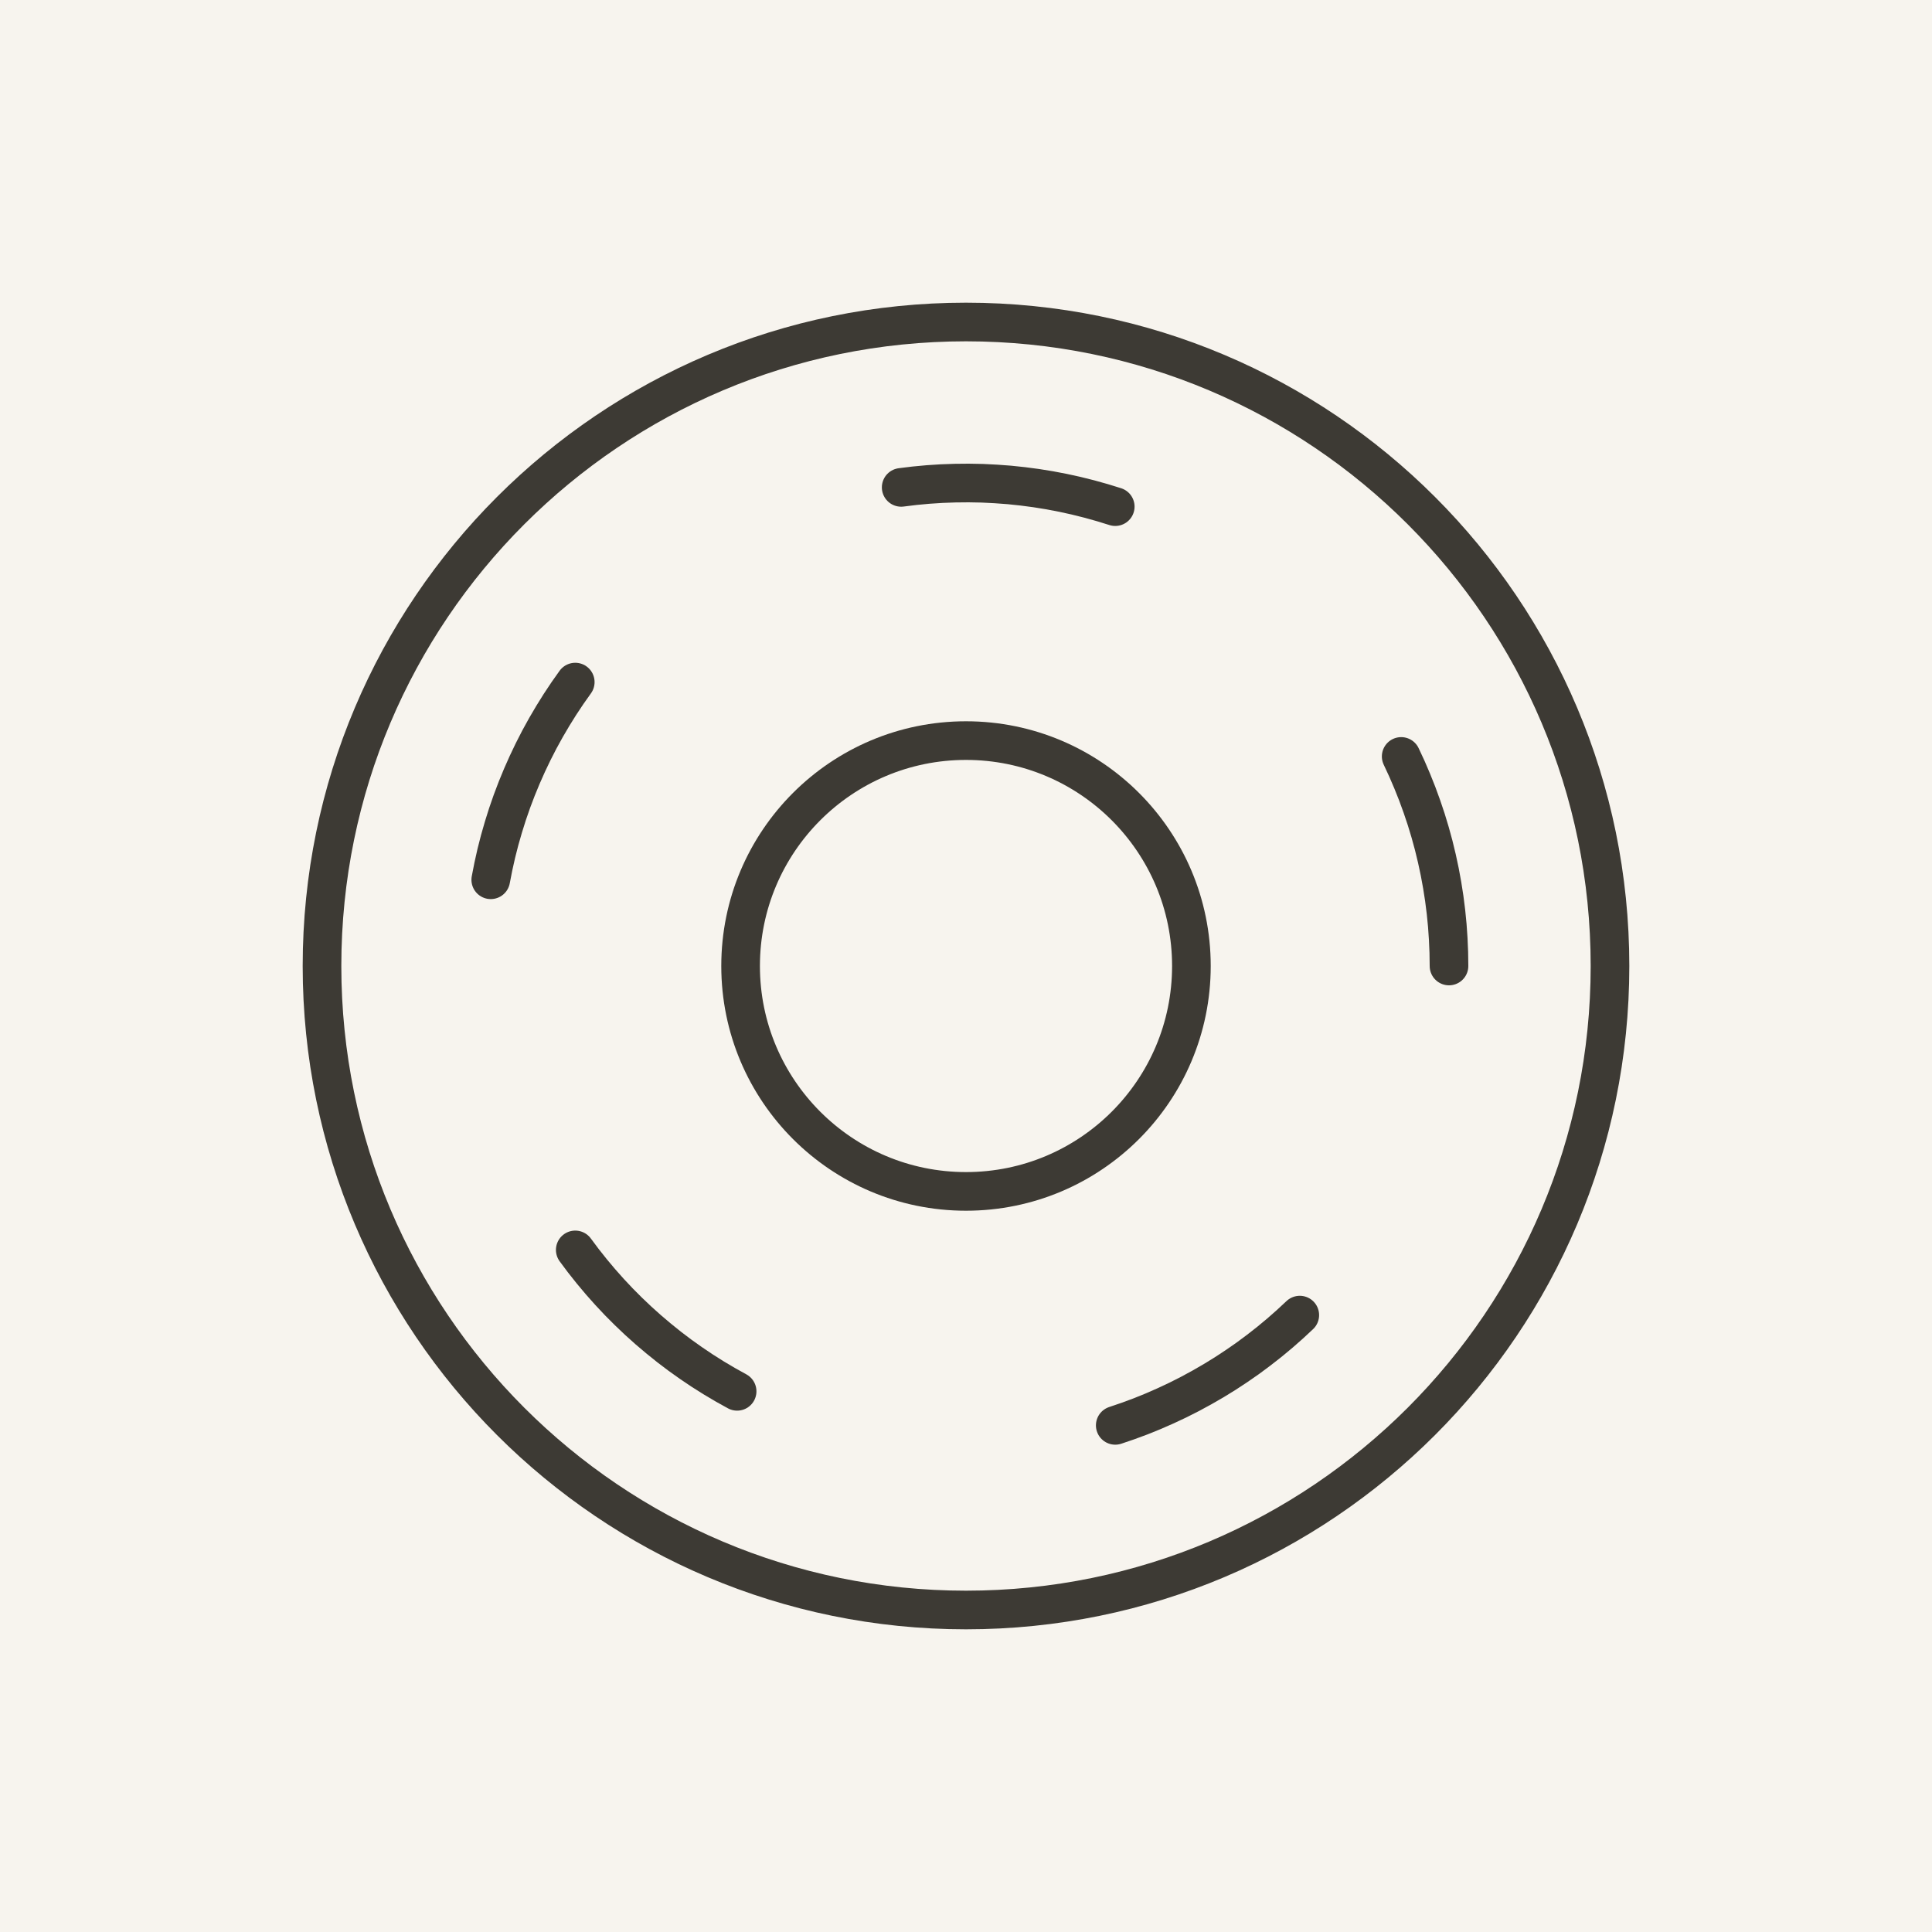
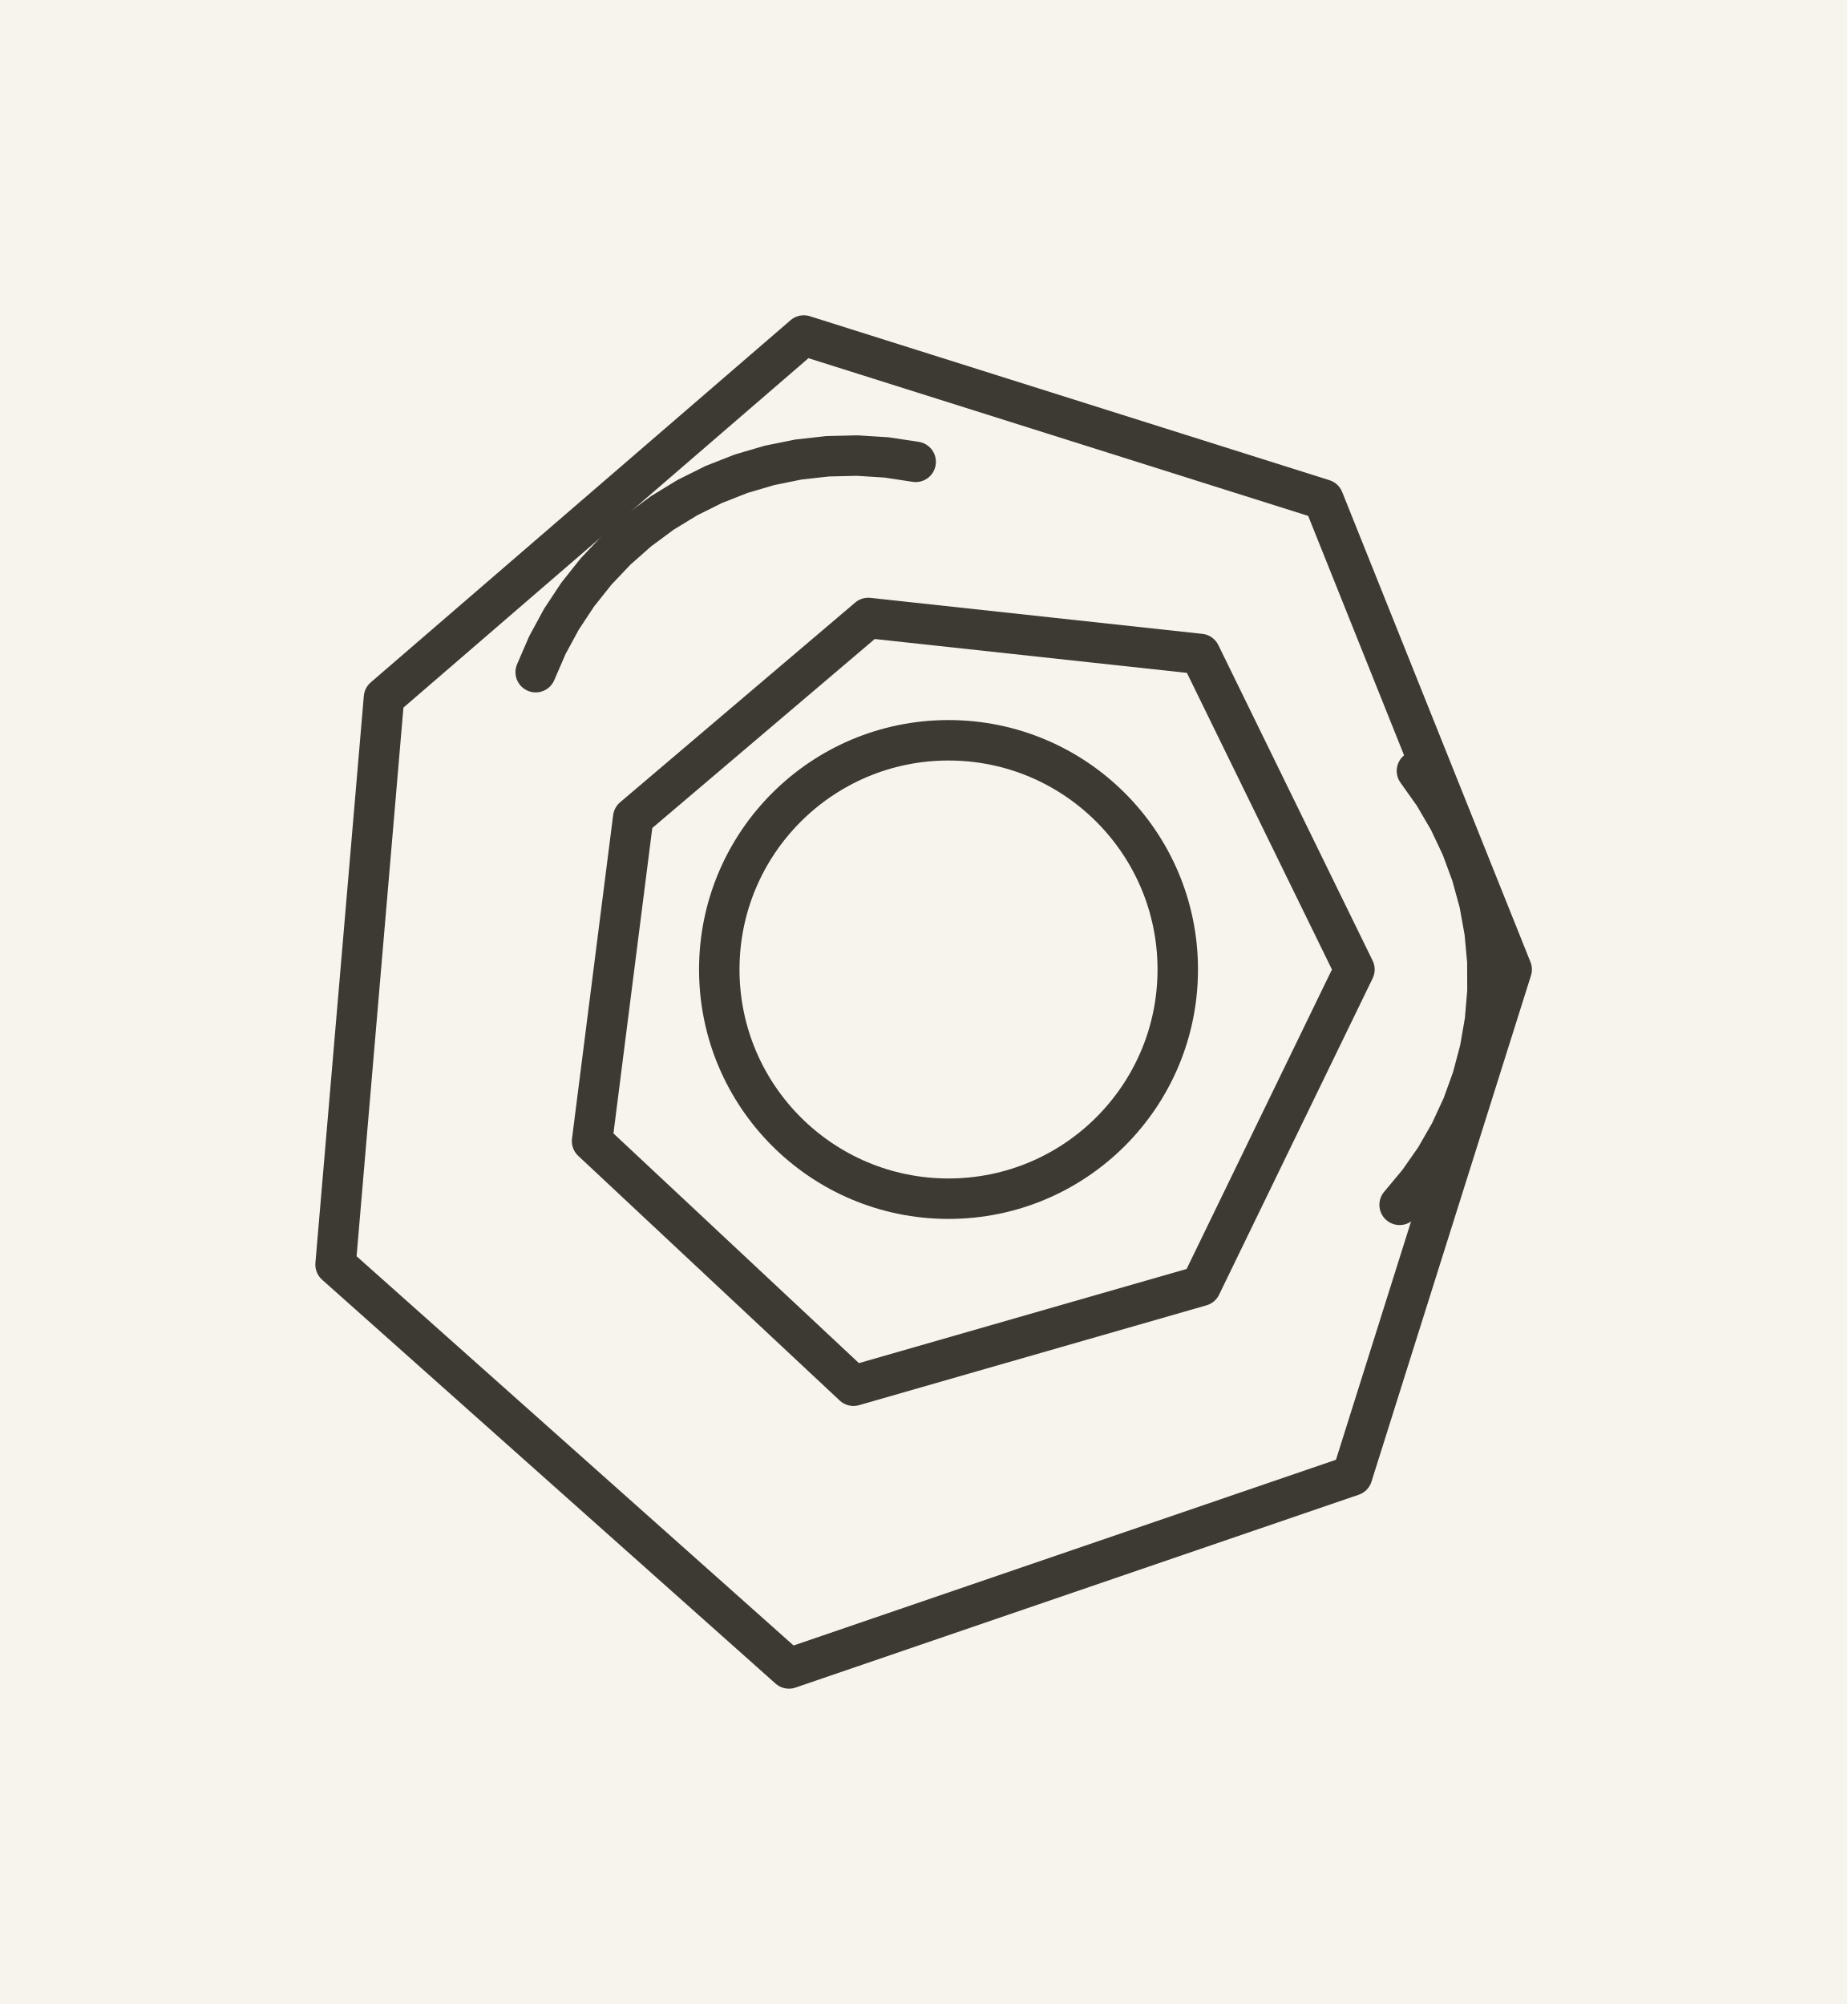
- <svg xmlns="http://www.w3.org/2000/svg" viewBox="-300 -300 600 600">
-   <rect x="-300" y="-300" width="600" height="600" fill="#f7f4ee" />
+ <svg xmlns="http://www.w3.org/2000/svg" viewBox="-281.36 -287.63 547.96 594.55">
+   <rect x="-281.36" y="-287.63" width="547.96" height="594.55" fill="#f7f4ee" />
  <g transform="scale(1,-1)" stroke="#3d3a34" stroke-width="12" stroke-linejoin="round" stroke-linecap="round">
-     <circle cx="0" cy="0" r="70" fill="none" />
-     <circle cx="0" cy="0" r="200" fill="none" />
-     <path d="M150 0 L149.94 4.21 L149.76 8.41 L149.47 12.61 L149.06 16.79 L148.53 20.97 L147.88 25.13 L147.12 29.26 L146.24 33.38 L145.25 37.47 L144.14 41.53 L142.92 45.55 L141.58 49.54 L140.14 53.49 L138.58 57.4 L136.92 61.27 L135.15 65.08" fill="none" />
-     <path d="M46.35 142.66 L42.33 143.9 L38.28 145.03 L34.2 146.05 L30.09 146.95 L25.96 147.74 L21.8 148.41 L17.63 148.96 L13.45 149.4 L9.25 149.71 L5.05 149.92 L0.84 150 L-3.37 149.96 L-7.57 149.81 L-11.77 149.54 L-15.96 149.15 L-20.13 148.64" fill="none" />
-     <path d="M-121.35 88.17 L-123.78 84.73 L-126.11 81.22 L-128.33 77.66 L-130.46 74.03 L-132.49 70.34 L-134.41 66.59 L-136.22 62.8 L-137.93 58.95 L-139.53 55.06 L-141.02 51.13 L-142.4 47.15 L-143.66 43.14 L-144.82 39.09 L-145.86 35.02 L-146.78 30.91 L-147.59 26.78" fill="none" />
-     <path d="M-121.35 -88.17 L-118.83 -91.54 L-116.22 -94.83 L-113.51 -98.06 L-110.72 -101.2 L-107.84 -104.27 L-104.87 -107.25 L-101.82 -110.15 L-98.69 -112.96 L-95.48 -115.68 L-92.2 -118.32 L-88.85 -120.86 L-85.42 -123.3 L-81.93 -125.65 L-78.37 -127.9 L-74.76 -130.04 L-71.08 -132.09" fill="none" />
-     <path d="M46.35 -142.66 L50.34 -141.3 L54.28 -139.84 L58.18 -138.26 L62.03 -136.57 L65.84 -134.78 L69.59 -132.88 L73.29 -130.87 L76.93 -128.77 L80.52 -126.56 L84.03 -124.25 L87.49 -121.85 L90.87 -119.34 L94.18 -116.75 L97.42 -114.06 L100.58 -111.28 L103.66 -108.42" fill="none" />
+     <circle cx="0" cy="0" r="68" fill="none" />
+     <path d="M167.05 0 L111.2 139.44 L-42.93 188.09 L-167.46 80.64 L-181.82 -87.56 L-47.33 -207.37 L119.74 -150.15 Z" fill="none" />
+     <path d="M120.41 0 L74.65 93.61 L-23.8 104.29 L-93.53 45.04 L-105.73 -50.92 L-28.19 -123.49 L74.86 -93.87 Z" fill="none" />
+     <path d="M-9.74 150.61 L-18.39 151.92 L-27.12 152.47 L-35.86 152.26 L-44.56 151.29 L-53.13 149.55 L-61.52 147.08 L-69.66 143.88 L-77.49 139.98 L-84.95 135.42 L-91.98 130.21 L-98.54 124.42 L-104.55 118.07 L-110 111.22 L-114.82 103.92 L-118.99 96.23 L-122.46 88.21" fill="none" />
+     <path d="M133.81 -69.82 L139.41 -63.1 L144.42 -55.93 L148.77 -48.34 L152.45 -40.4 L155.41 -32.18 L157.65 -23.72 L159.14 -15.1 L159.87 -6.38 L159.84 2.36 L159.04 11.07 L157.49 19.68 L155.18 28.12 L152.15 36.33 L148.42 44.23 L144 51.79 L138.95 58.92" fill="none" />
  </g>
</svg>
